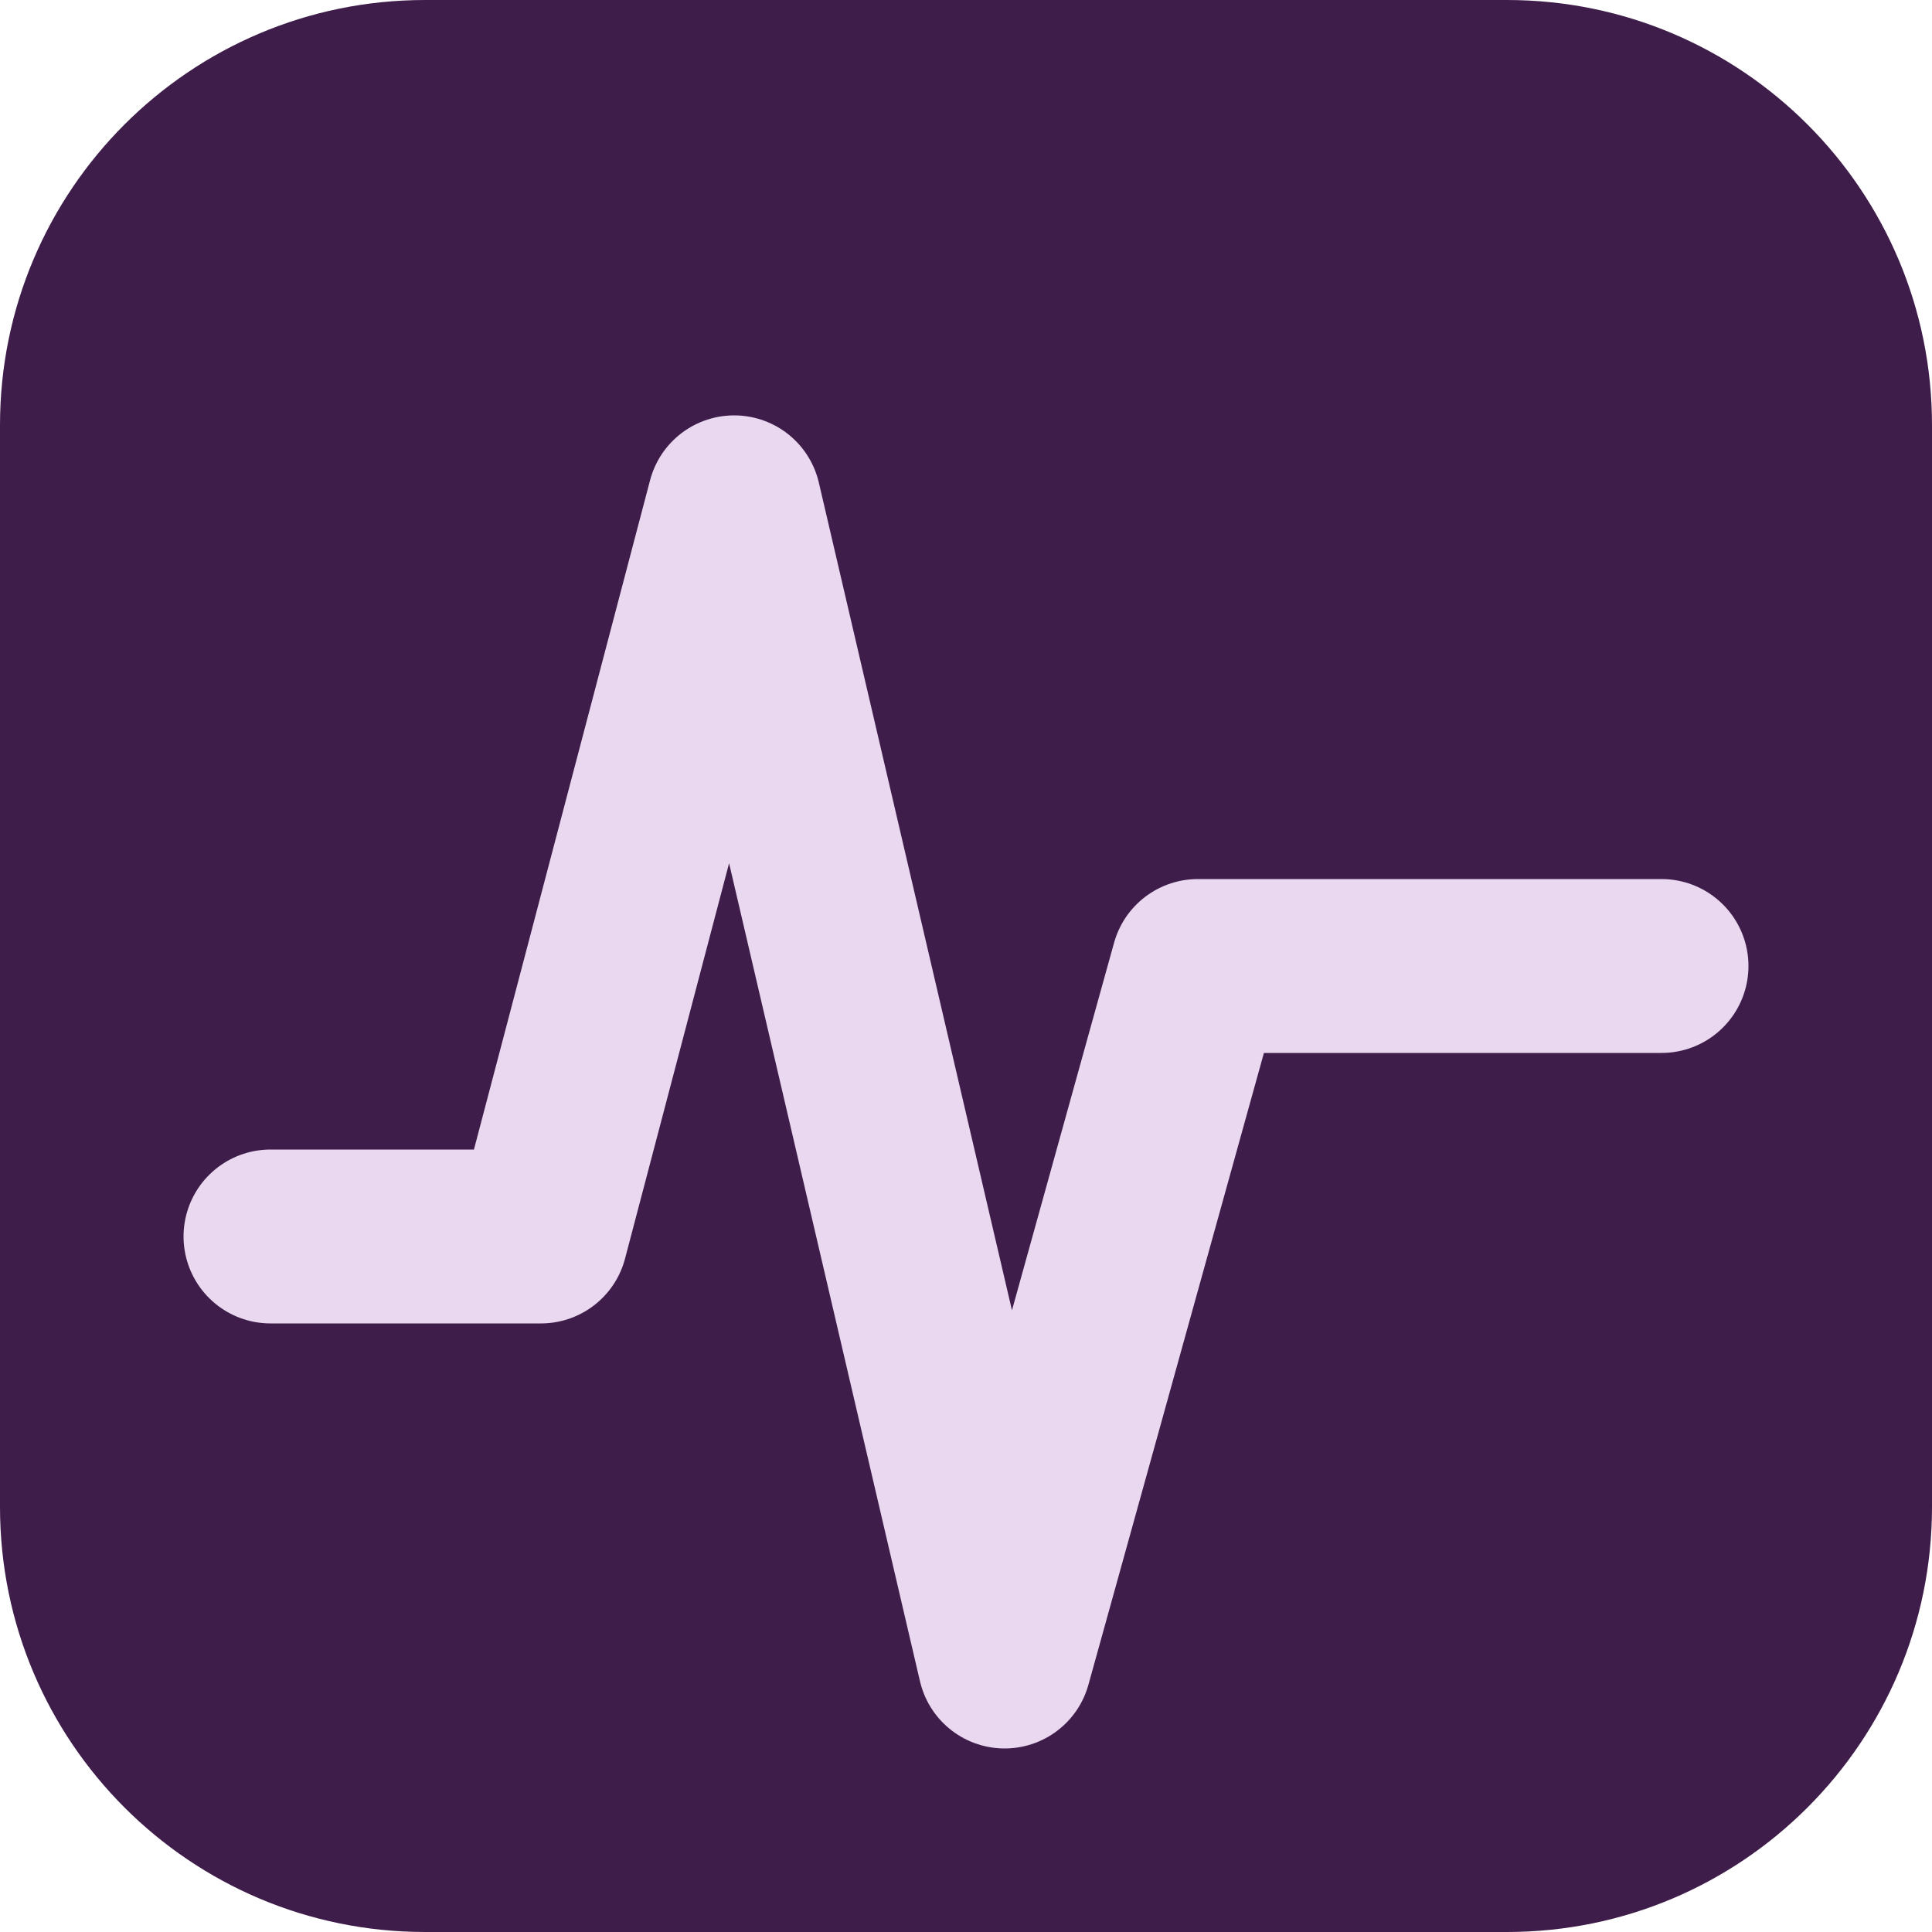
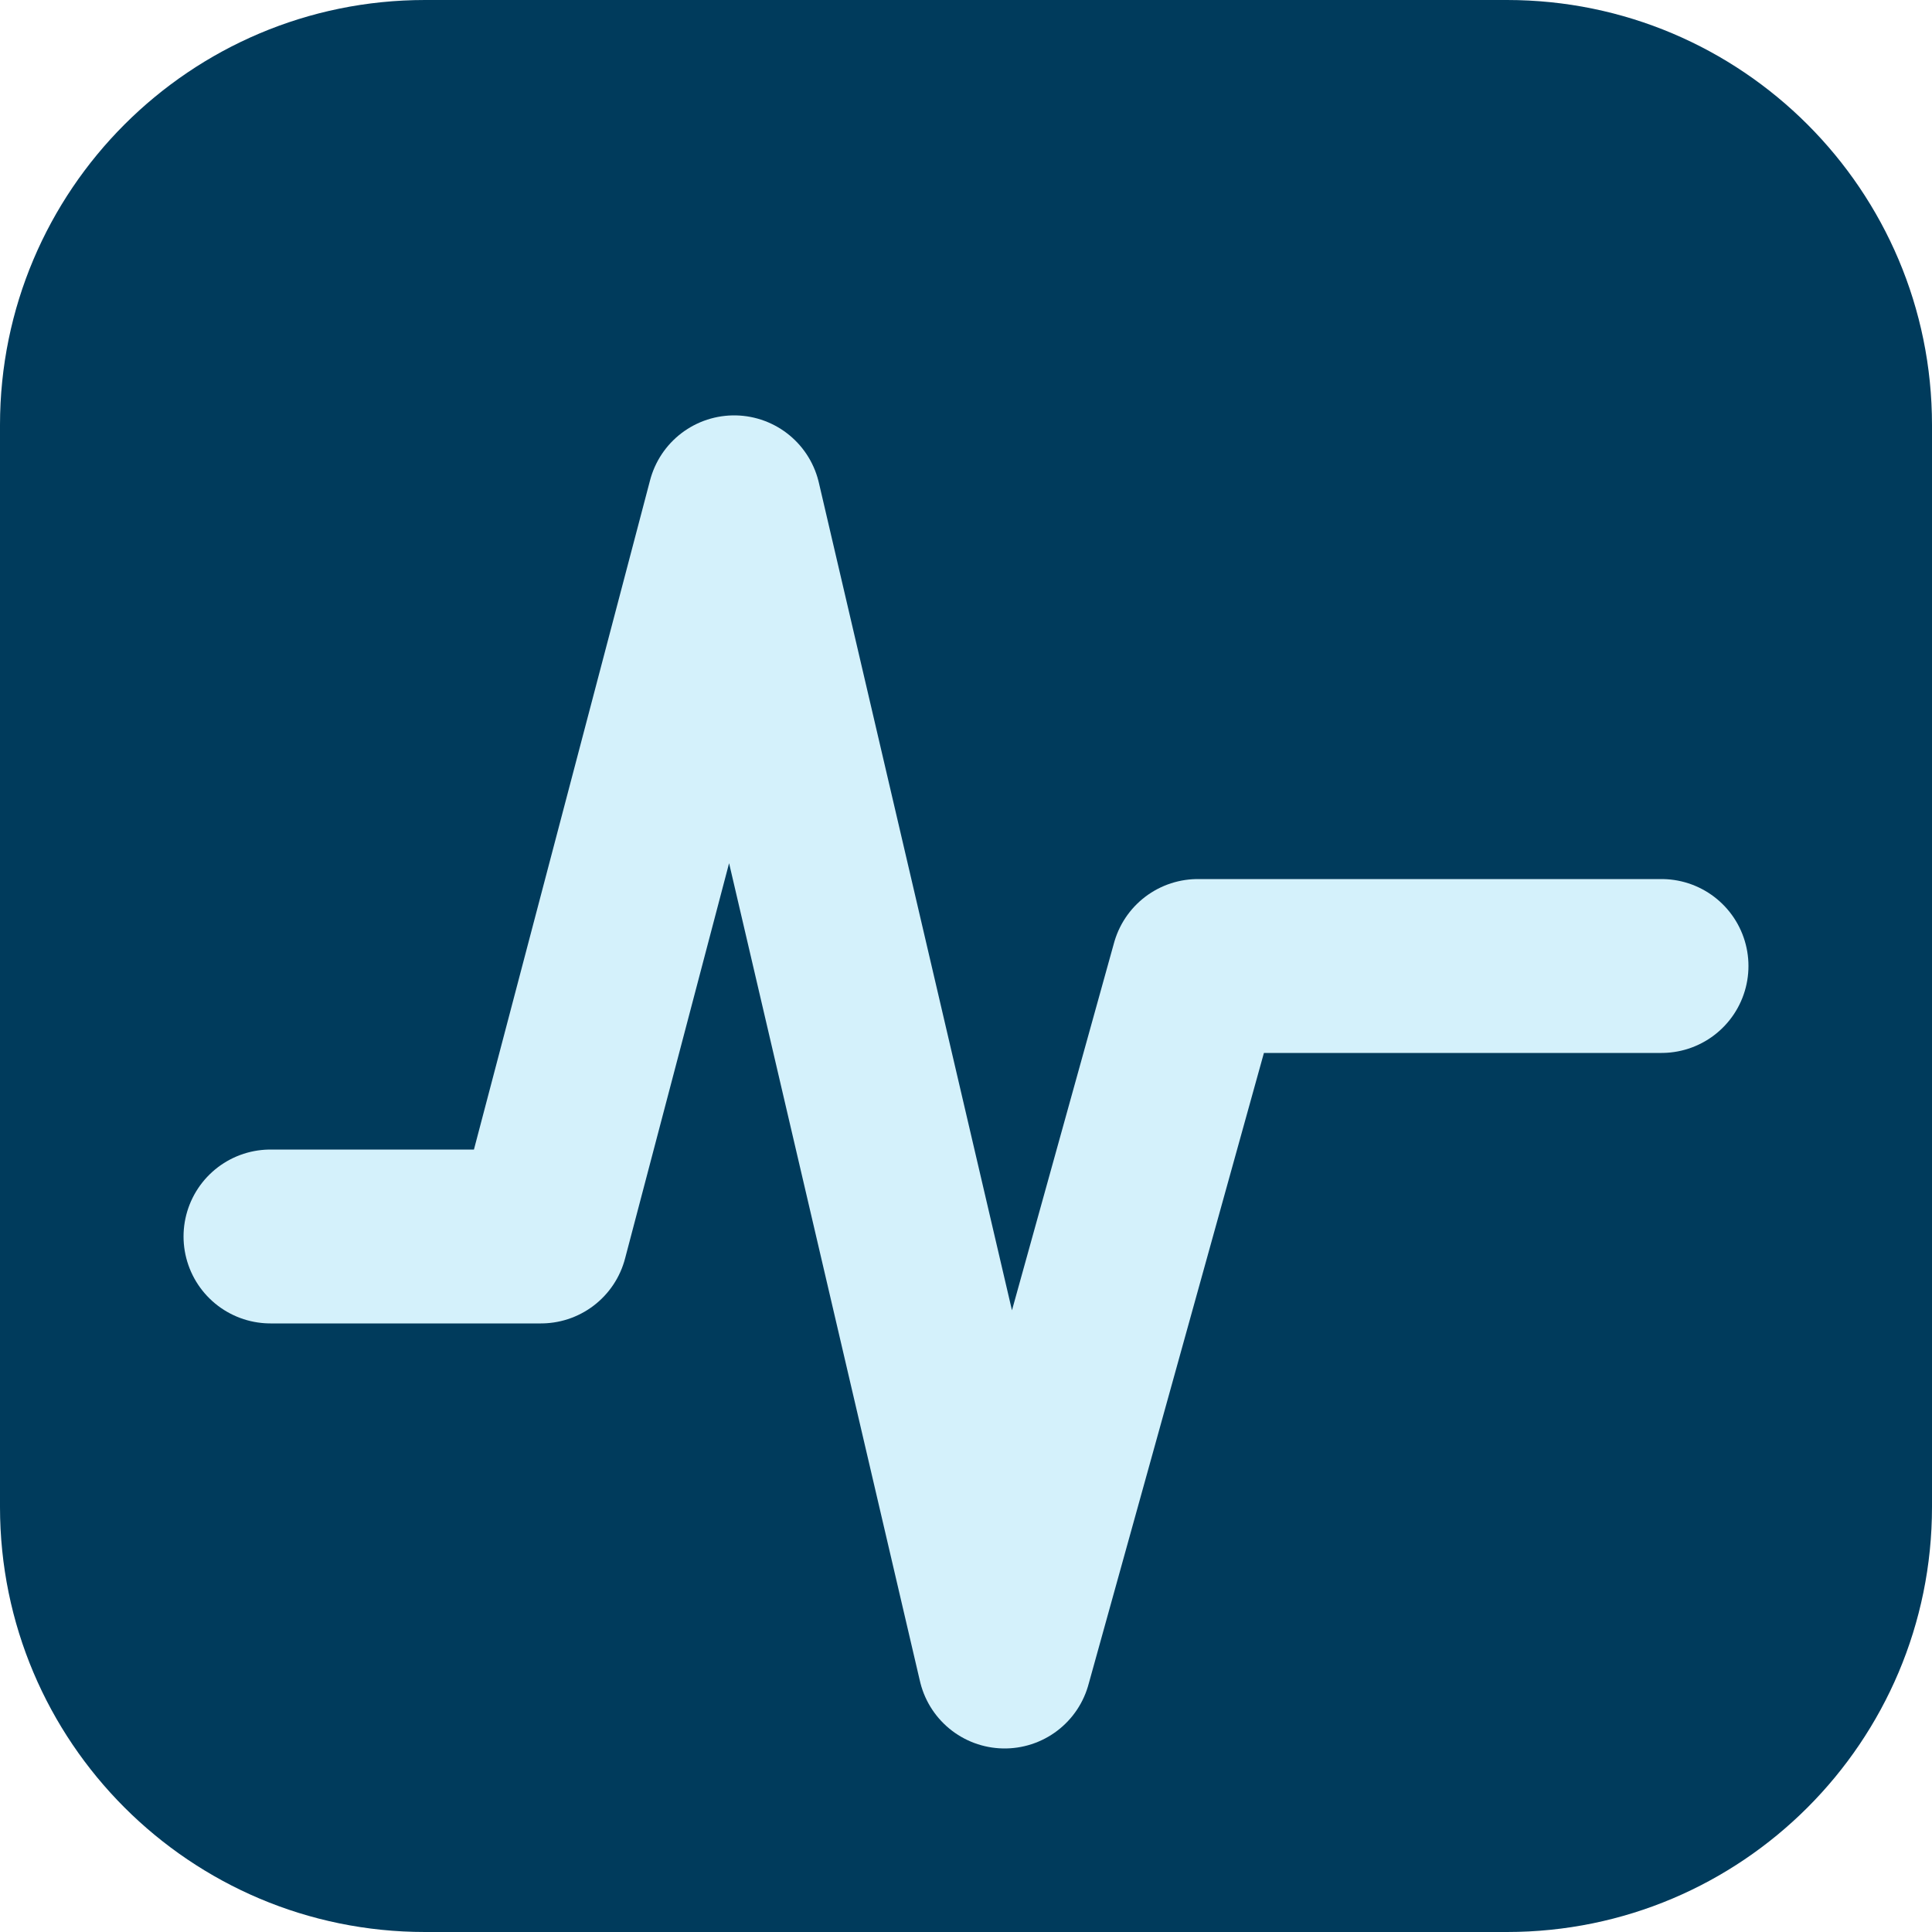
<svg xmlns="http://www.w3.org/2000/svg" viewBox="0 0 100 100">
-   <rect width="100" height="100" rx="22" fill="#3f1d4a" />
-   <path d="M14 64H28L38 26L52 86L62 50H86" fill="none" stroke="#e9d8ef" stroke-width="9" stroke-linejoin="round" stroke-linecap="round" />
+   <rect width="100" height="100" rx="22" fill="#003b5c" />
+   <path d="M14 64H28L38 26L52 86L62 50H86" fill="none" stroke="#d4f1fb" stroke-width="9" stroke-linejoin="round" stroke-linecap="round" />
</svg>
